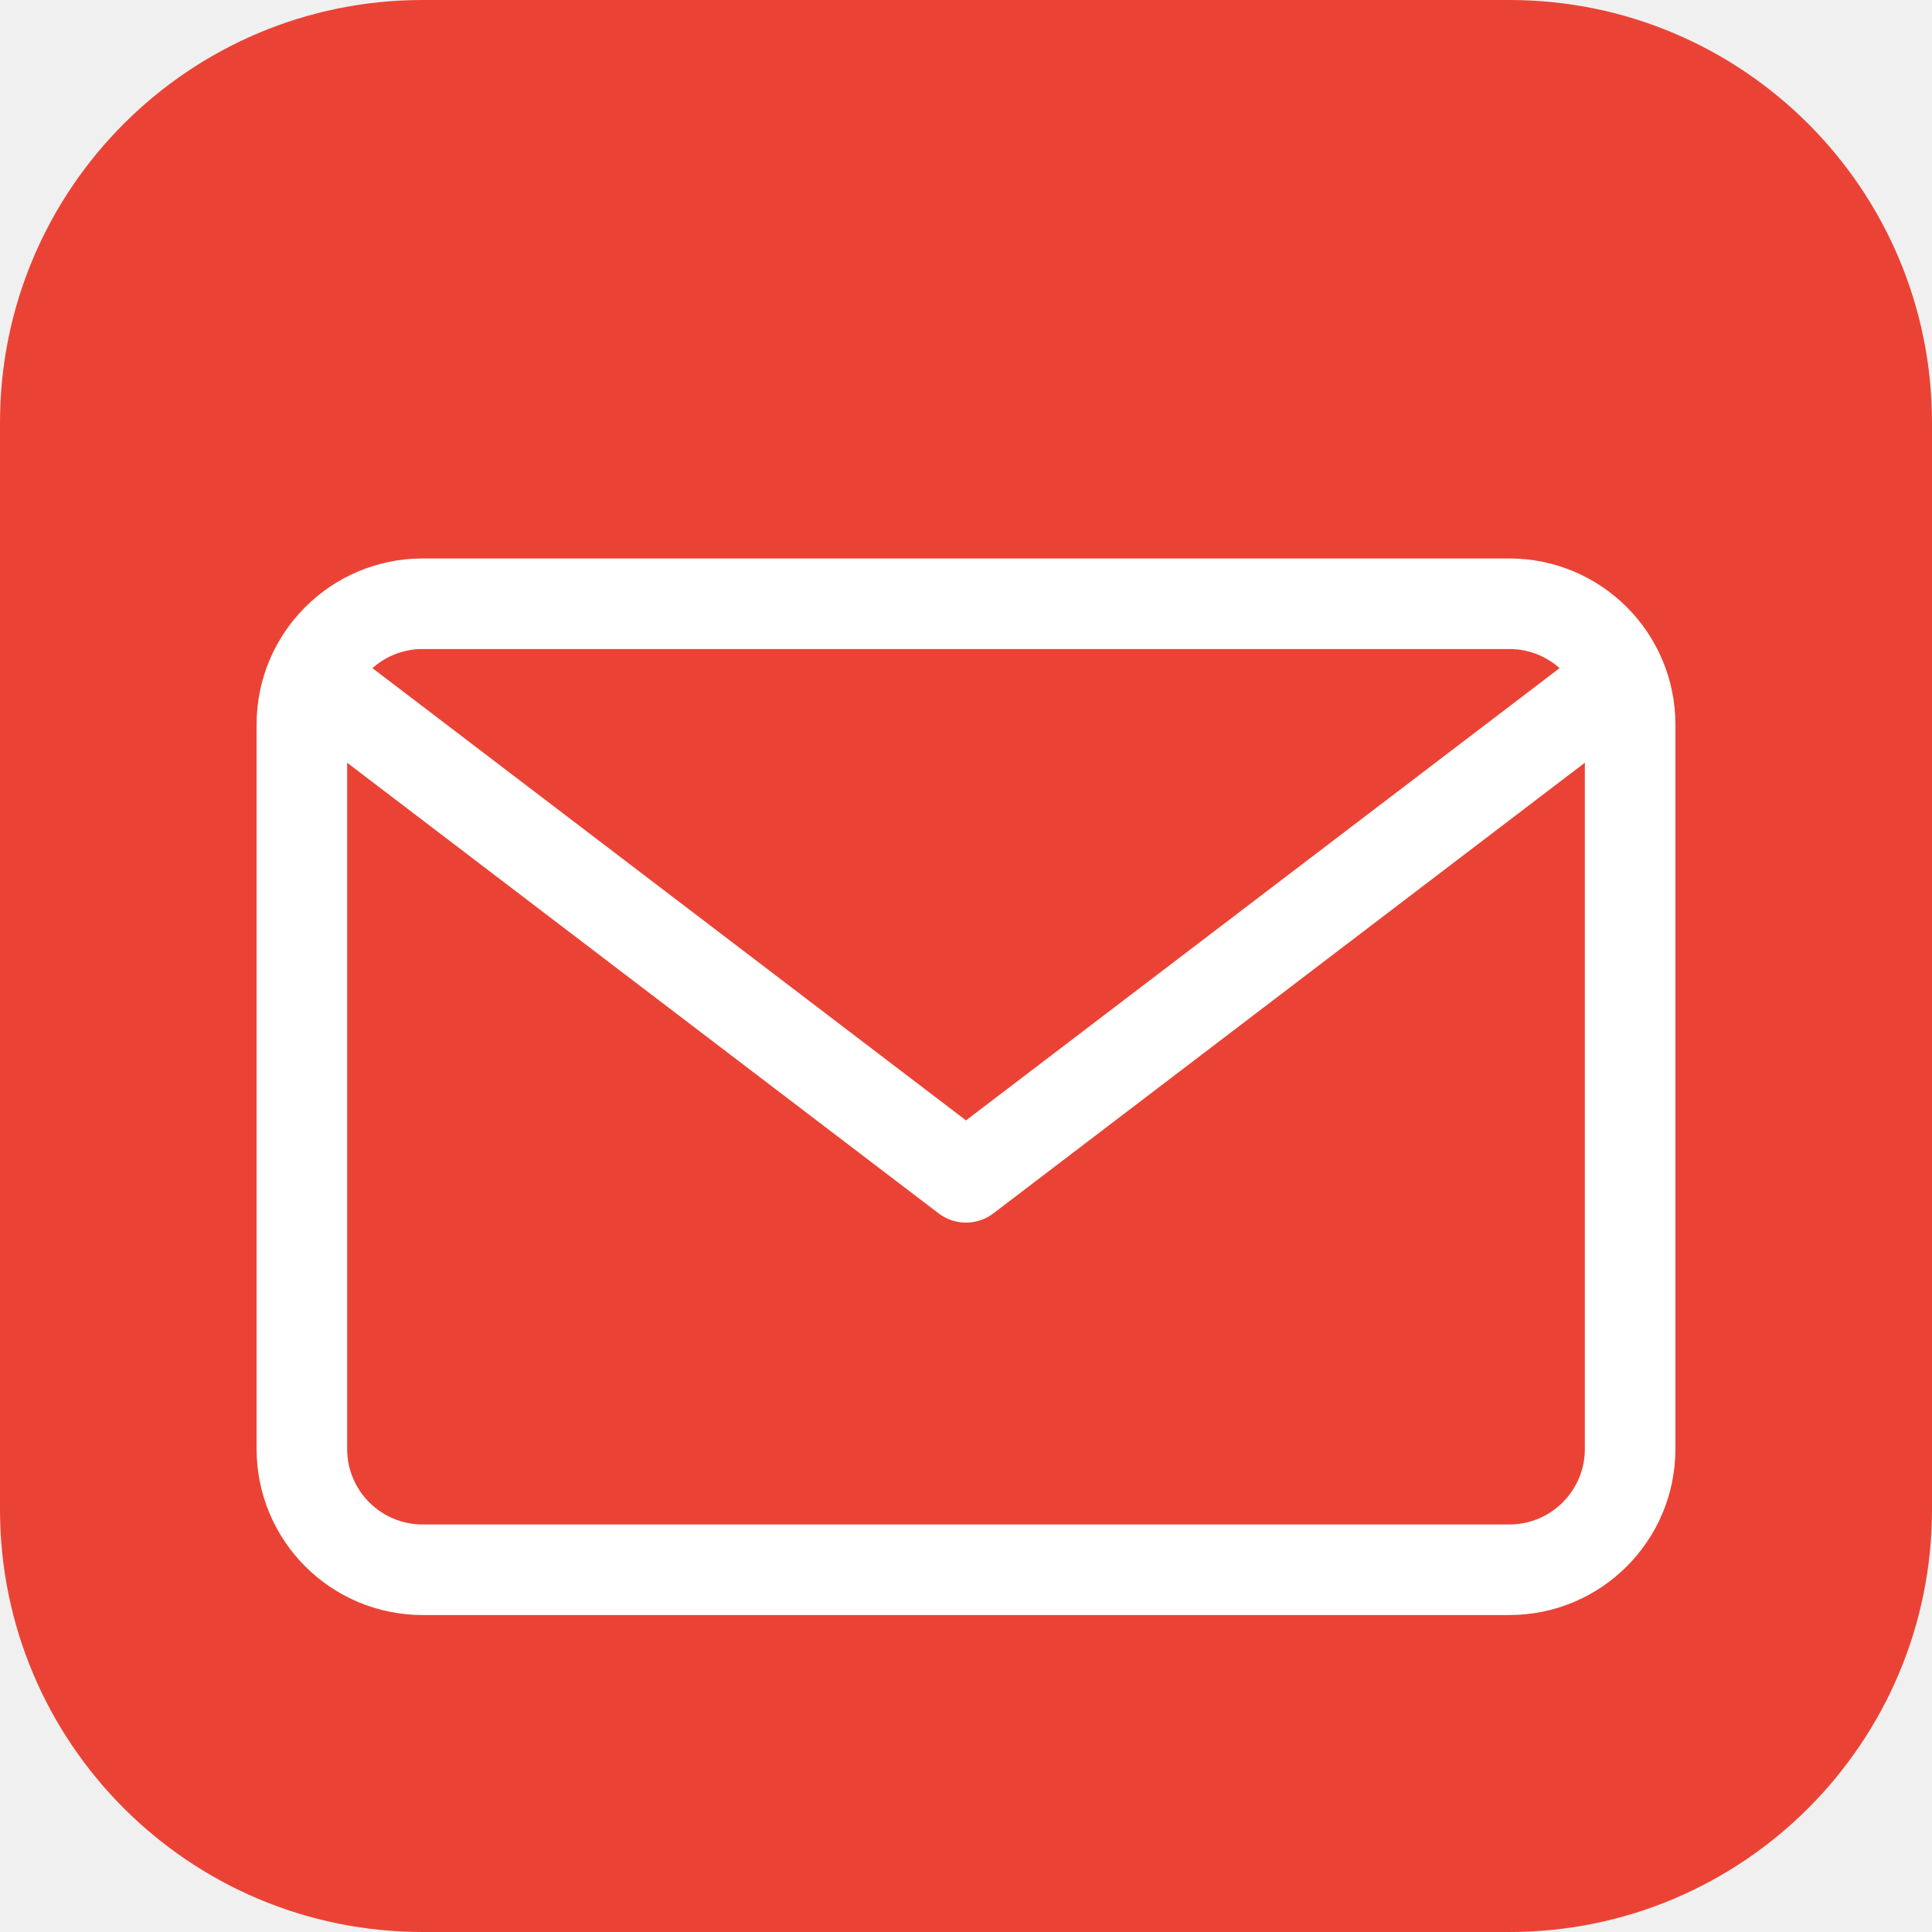
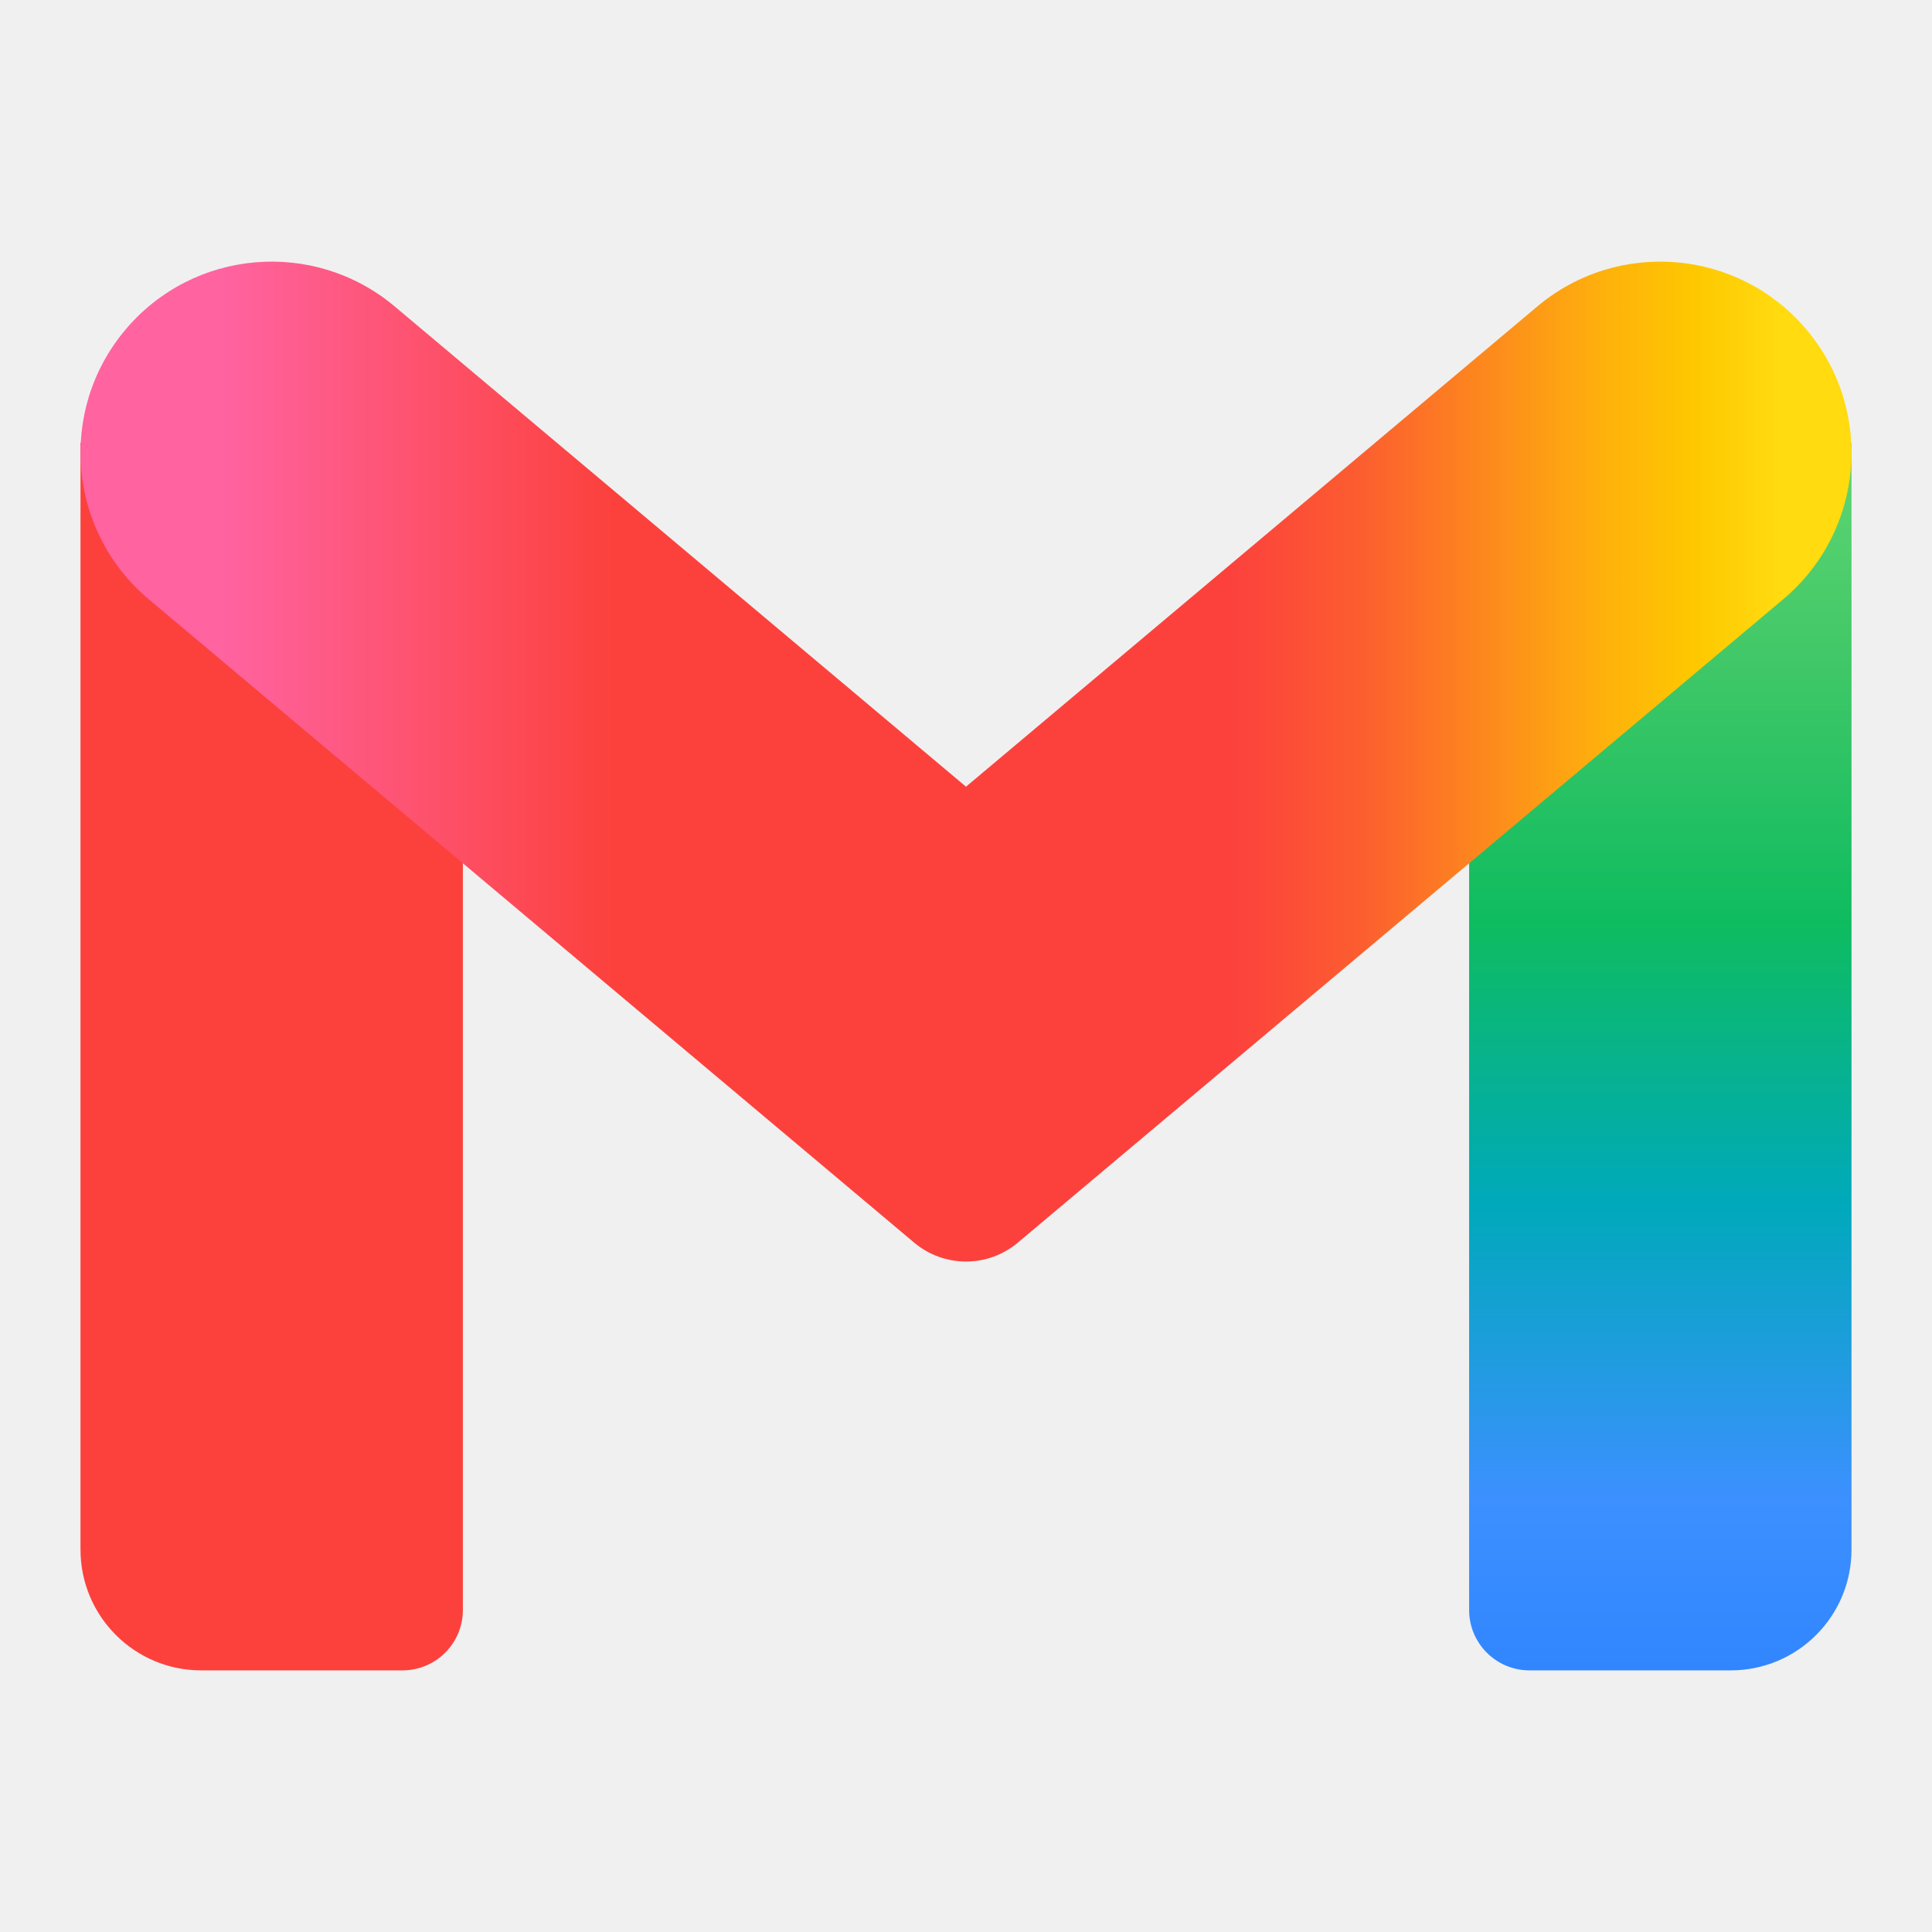
- <svg xmlns="http://www.w3.org/2000/svg" width="128" height="128" viewBox="0 0 128 128" fill="none">
-   <rect width="128" height="128" rx="28" fill="#EA4335" />
-   <g fill="none" stroke="#fff" stroke-width="6" stroke-linejoin="round">
-     <path d="M28 40h72a8 8 0 0 1 8 8v48a8 8 0 0 1-8 8H28a8 8 0 0 1-8-8V48a8 8 0 0 1 8-8z" />
-     <path d="M22 46l42 32 42-32" />
-   </g>
+ <svg xmlns="http://www.w3.org/2000/svg" width="192" height="192" fill="none" viewBox="0 0 192 192">
+   <path fill="url(#a)" d="M146 44h38v110c0 6.627-5.373 12-12 12h-20a6 6 0 0 1-6-6z" />
+   <path fill="#fc413d" d="M46 44H8v110c0 6.627 5.373 12 12 12h20a6 6 0 0 0 6-6z" />
+   <path fill="url(#b)" d="M39.226 30.456c-8.033-6.752-20.018-5.714-26.77 2.319-6.752 8.032-5.714 20.017 2.319 26.77l76.078 63.949a8 8 0 0 0 10.295 0l76.078-63.95c8.032-6.752 9.07-18.737 2.318-26.77-6.752-8.032-18.737-9.07-26.769-2.318L96 78.18z" />
+   <defs>
+     <linearGradient id="a" x1="165" x2="165" y1="44" y2="166" gradientUnits="userSpaceOnUse">
+       <stop stop-color="#60d673" />
+       <stop offset=".17" stop-color="#42c868" />
+       <stop offset=".39" stop-color="#0ebc5f" />
+       <stop offset=".62" stop-color="#00a9bb" />
+       <stop offset=".86" stop-color="#3c90ff" />
+       <stop offset="1" stop-color="#3186ff" />
+     </linearGradient>
+     <linearGradient id="b" x1="8" x2="184" y1="46.13" y2="46.13" gradientUnits="userSpaceOnUse">
+       <stop offset=".08" stop-color="#ff63a0" />
+       <stop offset=".3" stop-color="#fc413d" />
+       <stop offset=".5" stop-color="#fc413d" />
+       <stop offset=".65" stop-color="#fc413d" />
+       <stop offset=".72" stop-color="#fc5c30" />
+       <stop offset=".86" stop-color="#feb10c" />
+       <stop offset=".91" stop-color="#fec700" />
+       <stop offset=".96" stop-color="#ffdb0f" />
+     </linearGradient>
+   </defs>
</svg>
